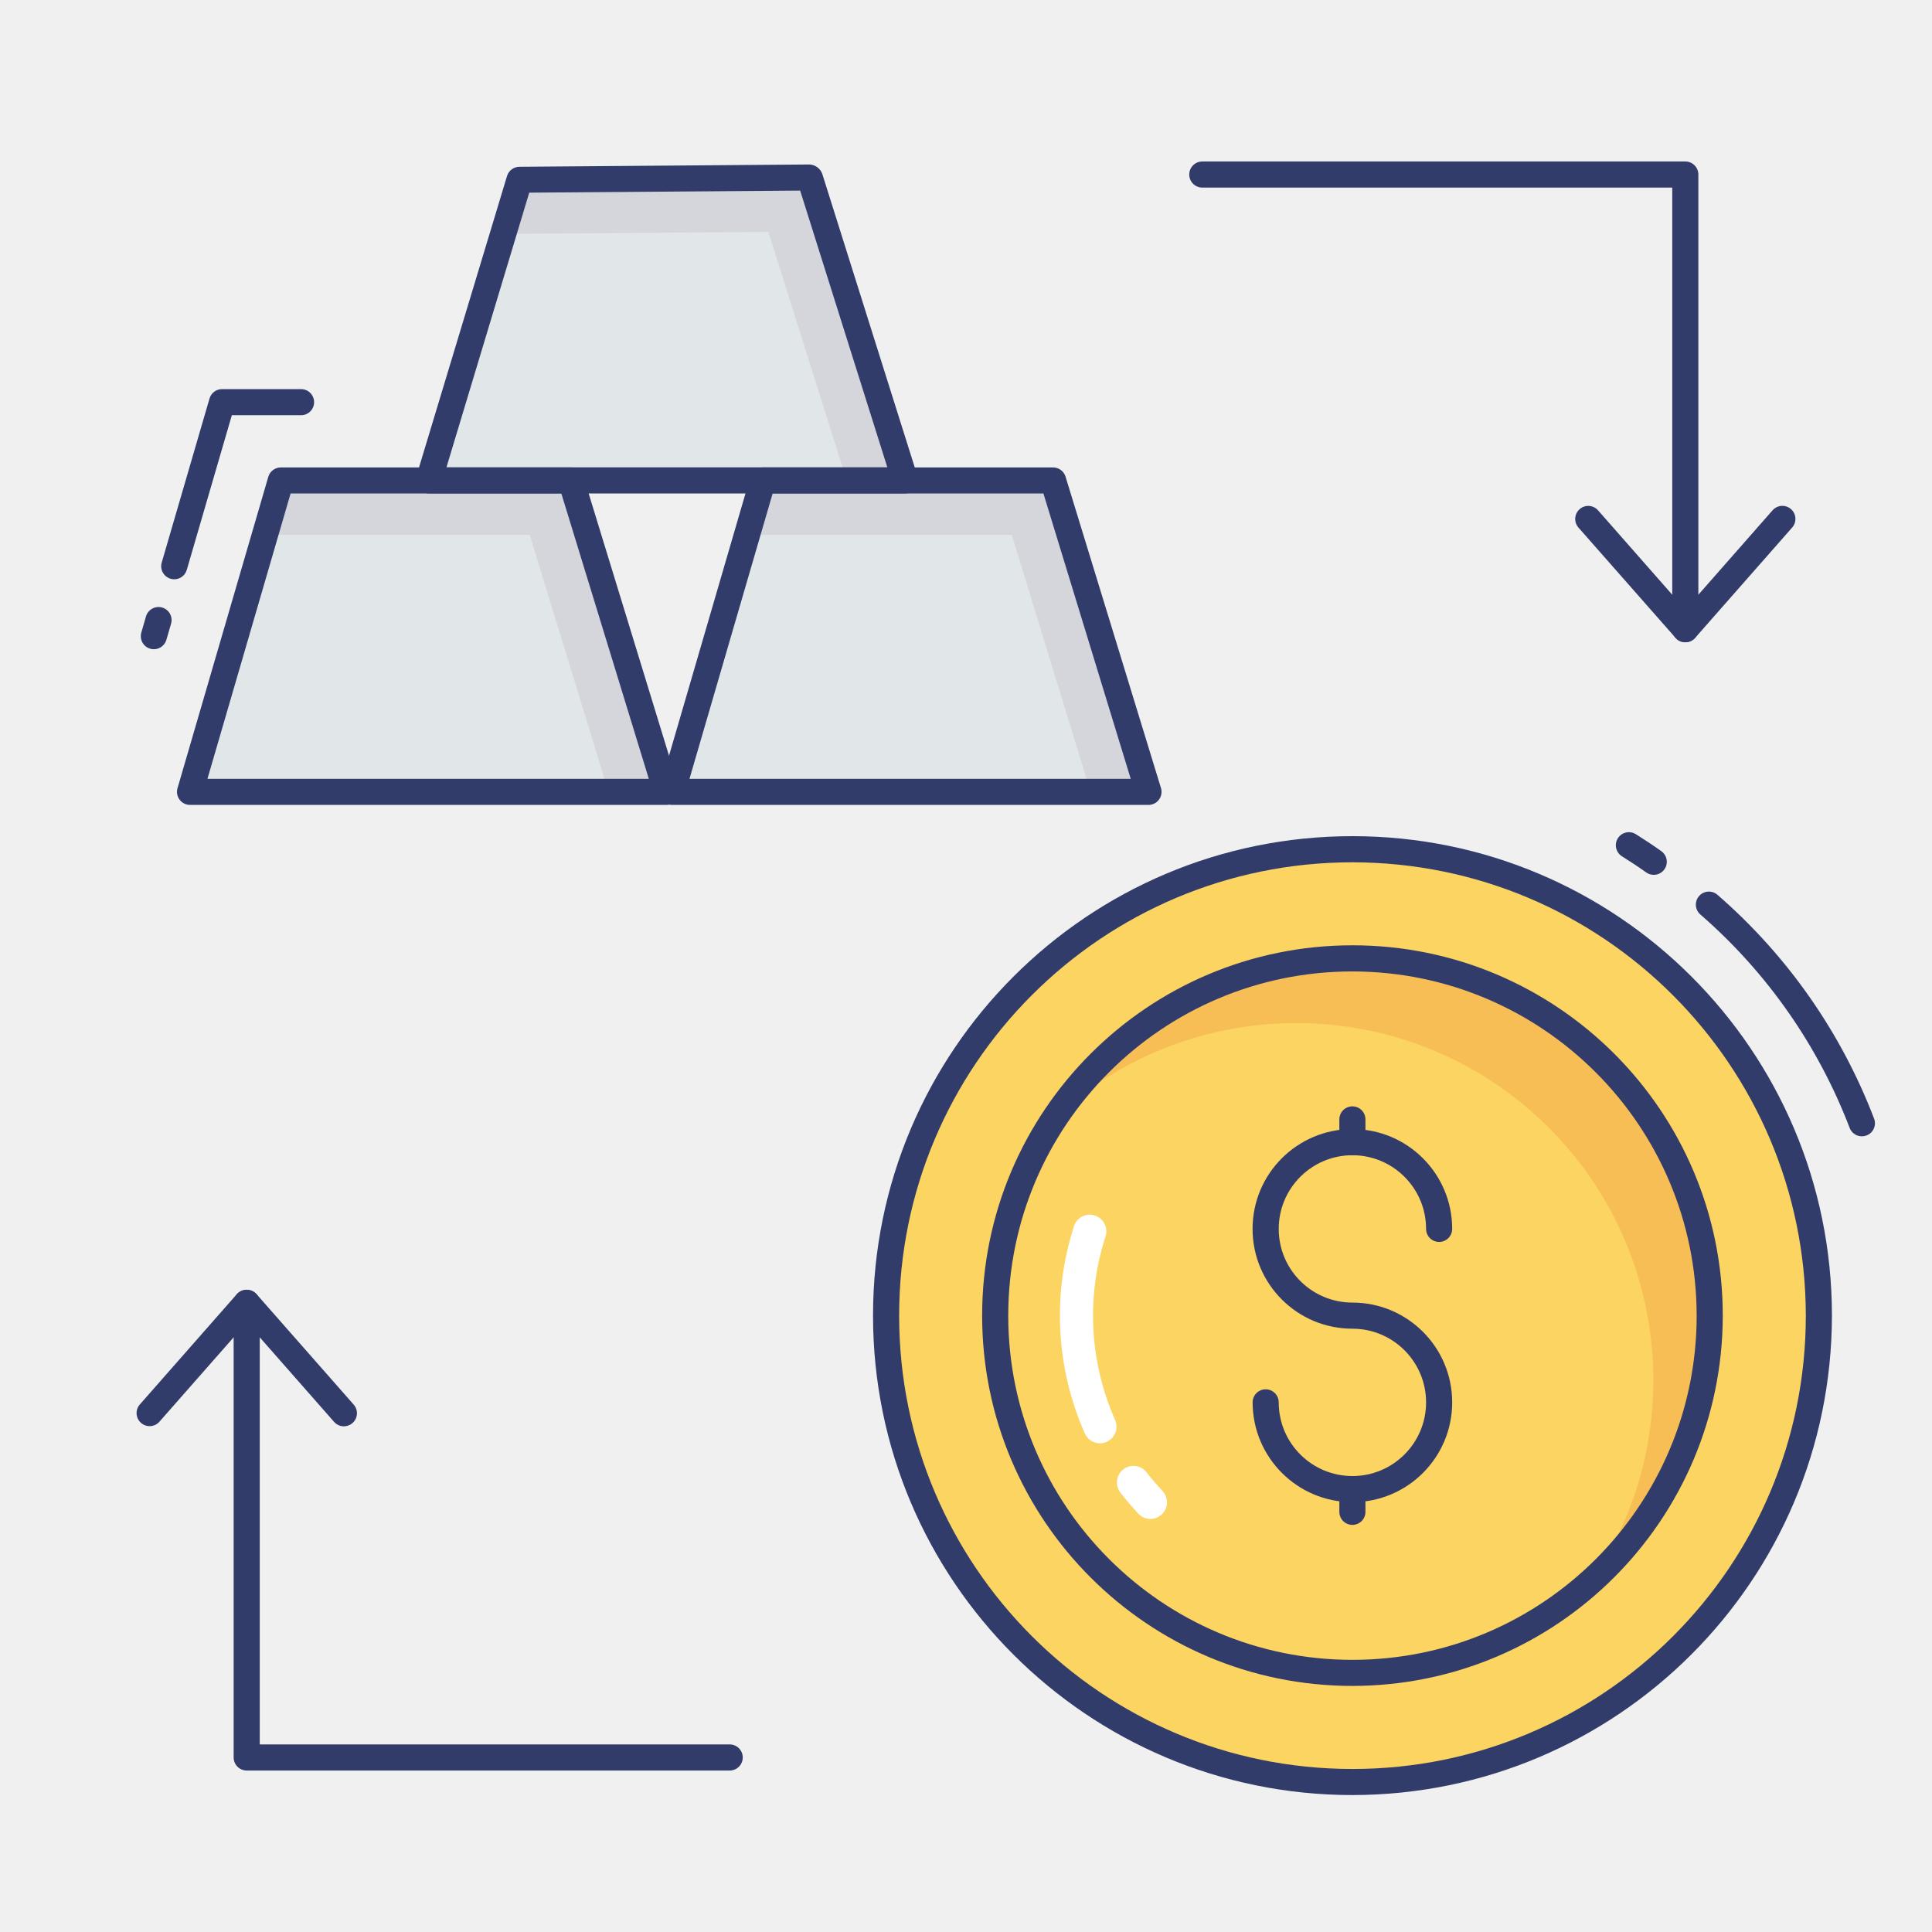
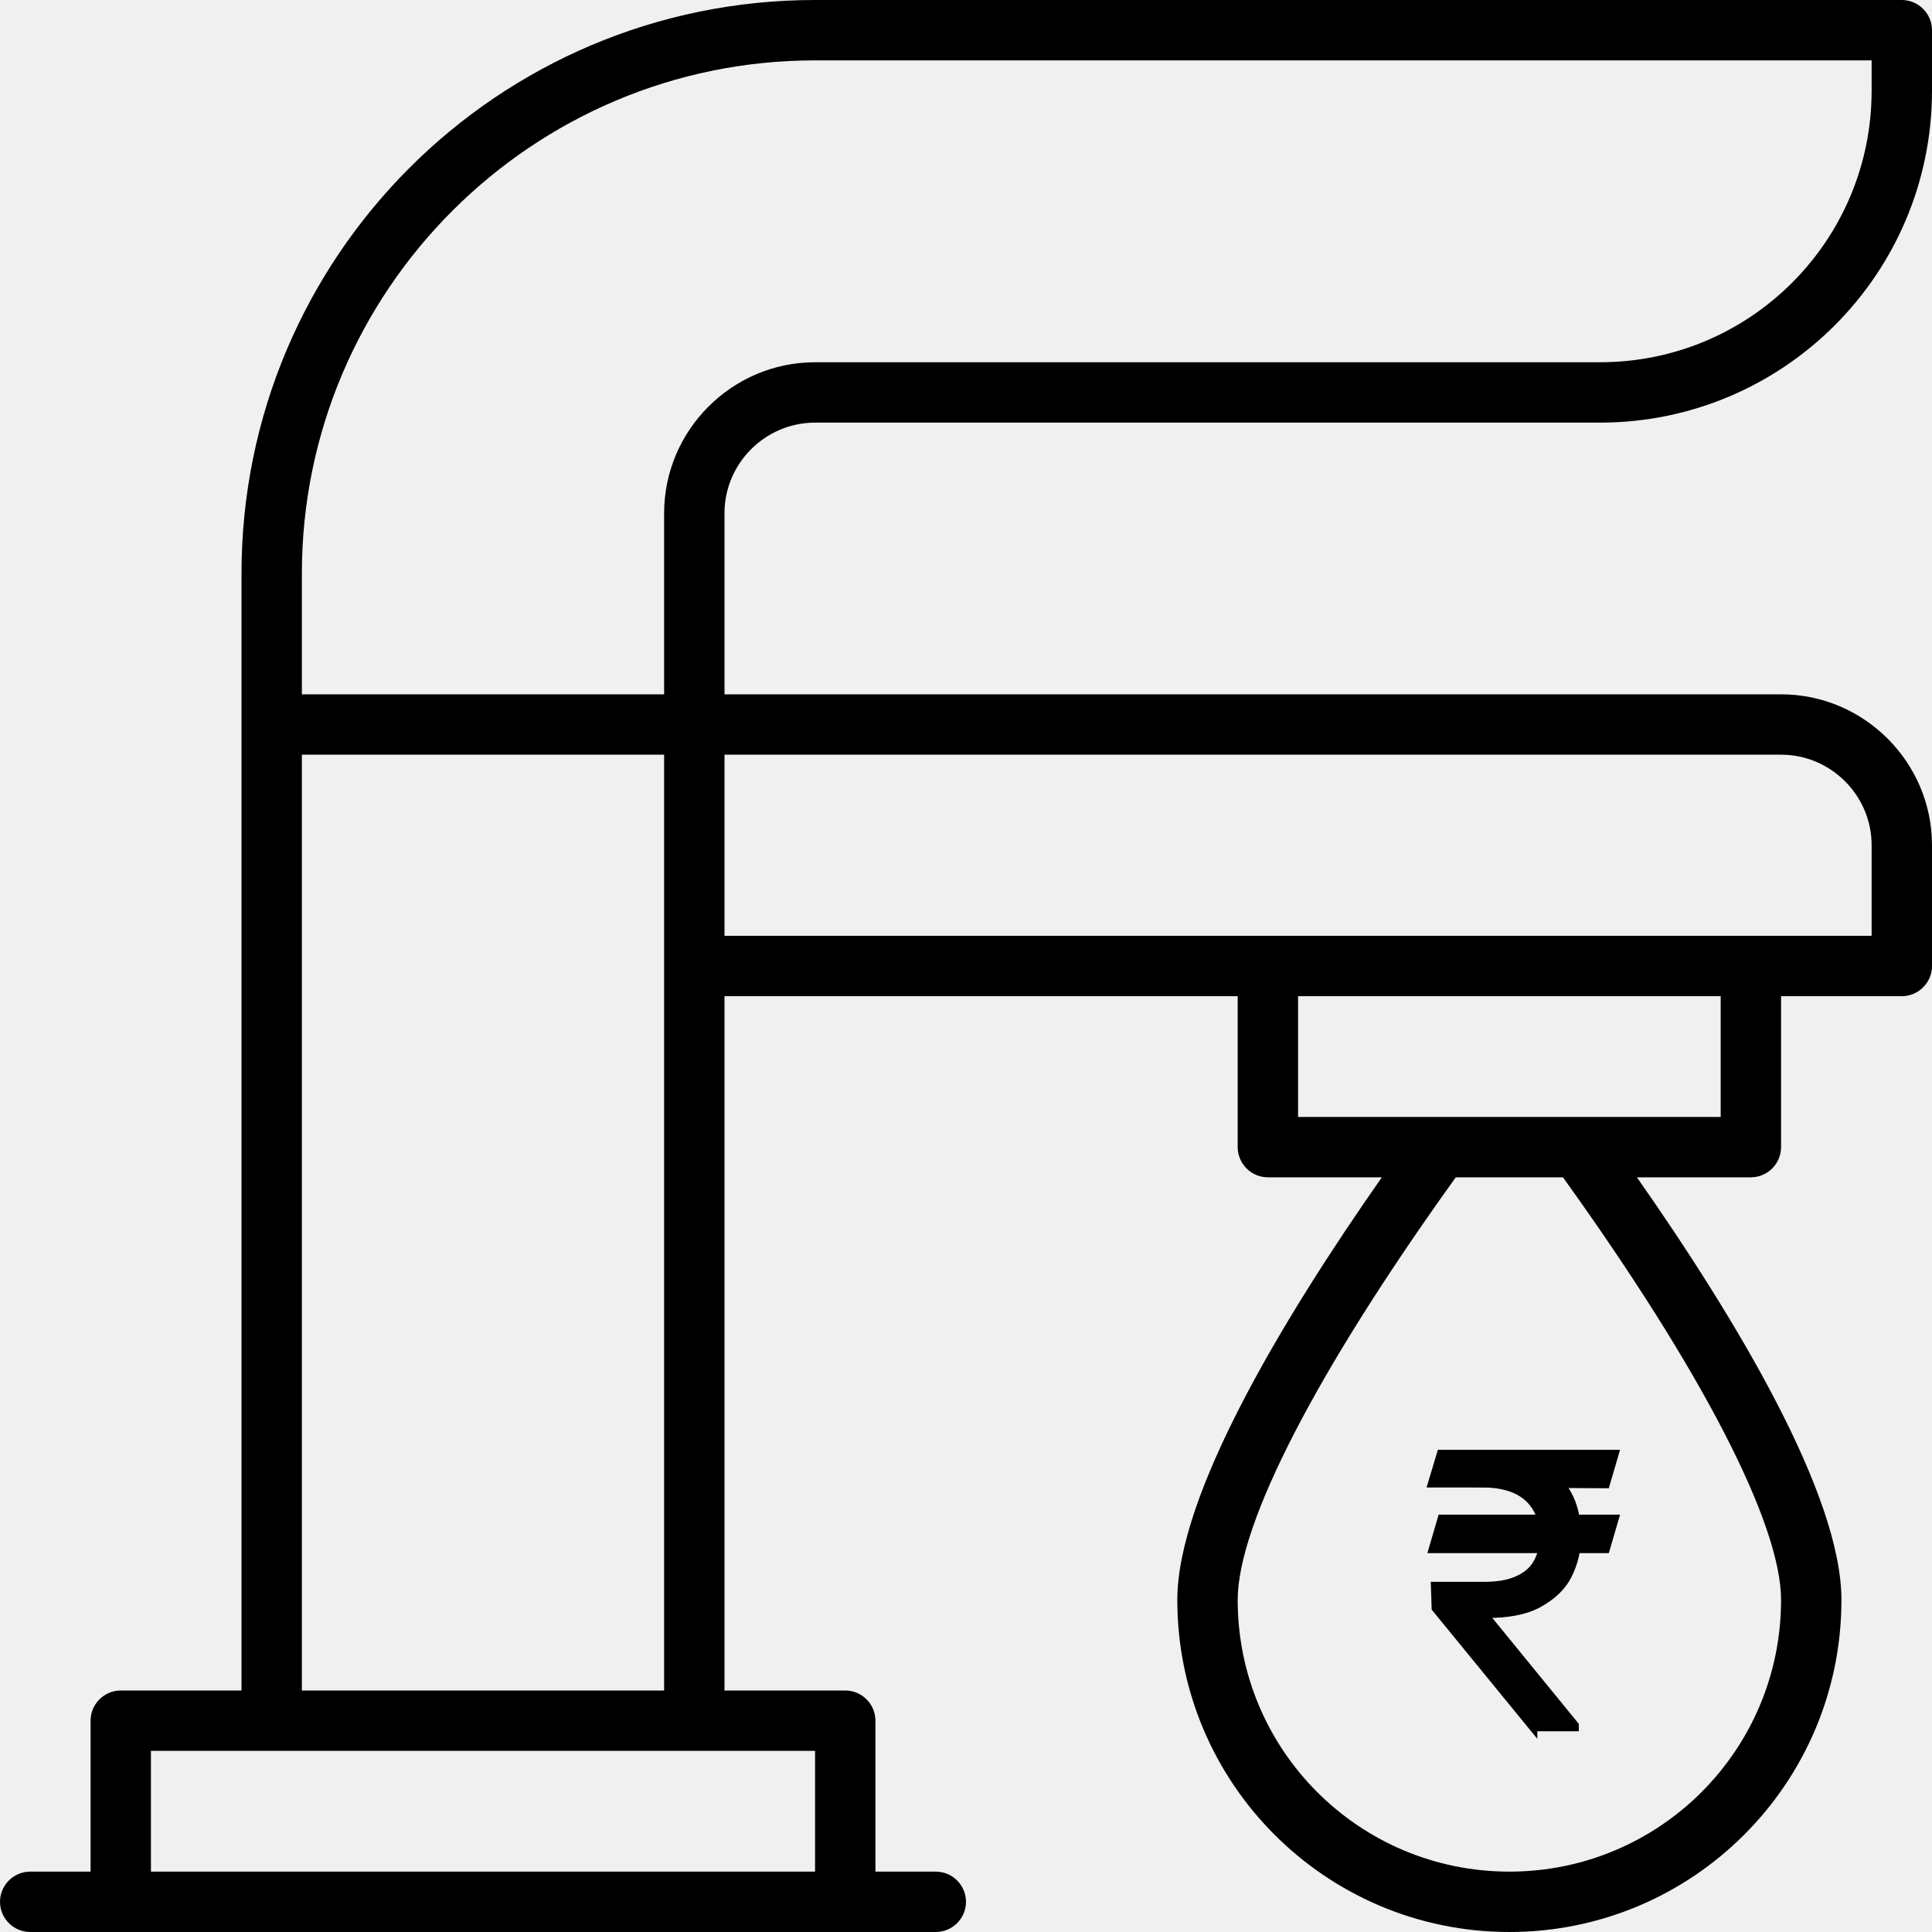
- <svg xmlns="http://www.w3.org/2000/svg" id="SvgjsSvg1089" width="256" height="256" version="1.1">
-   <defs id="SvgjsDefs1090" />
-   <g id="SvgjsG1091">
-     <svg data-name="line color" viewBox="0 0 74 74" width="256" height="256">
-       <polygon fill="#e1e6e9" points="25.527 30.33 7.279 30.33 10.756 18.405 21.872 18.405 25.527 30.33" class="colore1e6e9 svgShape" />
-       <polygon fill="#e1e6e9" points="43.99 30.33 25.742 30.33 29.219 18.405 40.335 18.405 43.99 30.33" class="colore1e6e9 svgShape" />
-       <polygon fill="#e1e6e9" points="34.669 18.405 16.422 18.405 19.898 6.887 31.014 6.803 34.669 18.405" class="colore1e6e9 svgShape" />
-       <polygon fill="#d5d6db" points="20.289 20.485 23.306 30.33 25.527 30.33 21.872 18.405 10.756 18.405 10.149 20.485 20.289 20.485" class="colord5d6db svgShape" />
-       <polygon fill="#d5d6db" points="38.752 20.485 41.769 30.33 43.99 30.33 40.335 18.405 29.219 18.405 28.613 20.485 38.752 20.485" class="colord5d6db svgShape" />
-       <polygon fill="#d5d6db" points="29.431 8.883 32.431 18.405 34.669 18.405 31.014 6.803 19.898 6.887 19.273 8.96 29.431 8.883" class="colord5d6db svgShape" />
-       <circle cx="51.803" cy="50.392" r="17.863" fill="#fcd462" class="colorfcd462 svgShape" />
-       <path fill="#323c6b" d="M51.8,68.755A18.364,18.364,0,1,1,70.167,50.392,18.384,18.384,0,0,1,51.8,68.755Zm0-35.727A17.364,17.364,0,1,0,69.167,50.392,17.383,17.383,0,0,0,51.8,33.028Z" class="color323c6b svgShape" />
-       <circle cx="51.803" cy="50.392" r="13.683" fill="#fcd462" class="colorfcd462 svgShape" />
-       <path fill="#f7be56" d="M51.8,36.708a13.669,13.669,0,0,0-11.346,6.033A13.676,13.676,0,0,1,60.986,60.515,13.669,13.669,0,0,0,51.8,36.708Z" class="colorf7be56 svgShape" />
-       <path fill="#323c6b" d="M51.8,57.536a3.827,3.827,0,0,1-3.822-3.822.5.5,0,0,1,1,0A2.822,2.822,0,1,0,51.8,50.892a3.823,3.823,0,1,1,3.822-3.823.5.5,0,0,1-1,0A2.822,2.822,0,1,0,51.8,49.892a3.822,3.822,0,1,1,0,7.644Z" class="color323c6b svgShape" />
-       <path fill="#323c6b" d="M51.8 44.247a.5.5 0 0 1-.5-.5v-.871a.5.5 0 0 1 1 0v.871A.5.5 0 0 1 51.8 44.247zM51.8 58.407a.5.5 0 0 1-.5-.5v-.871a.5.5 0 0 1 1 0v.871A.5.5 0 0 1 51.8 58.407zM27.949 67.815H9.449a.5.5 0 0 1-.5-.5V49.9a.5.5 0 0 1 1 0V66.815h18a.5.5 0 0 1 0 1z" class="color323c6b svgShape" />
-       <path fill="#323c6b" d="M13.173 54.632a.5.5 0 0 1-.376-.17L9.449 50.654 6.1 54.462a.5.5 0 0 1-.751-.66l3.724-4.235a.516.516 0 0 1 .751 0L13.548 53.8a.5.5 0 0 1-.375.83zM64.551 24.6a.5.5 0 0 1-.5-.5V7.185h-18a.5.5 0 0 1 0-1h18.5a.5.5 0 0 1 .5.5V24.1A.5.5 0 0 1 64.551 24.6z" class="color323c6b svgShape" />
-       <path fill="#323c6b" d="M64.551 24.6a.5.5 0 0 1-.375-.17L60.452 20.2a.5.5 0 0 1 .751-.66l3.348 3.808L67.9 19.538a.5.5 0 0 1 .751.66l-3.724 4.235A.5.5 0 0 1 64.551 24.6zM5.893 24.867a.484.484 0 0 1-.14-.02.5.5 0 0 1-.34-.619l.179-.618a.5.5 0 1 1 .96.28l-.179.617A.5.5 0 0 1 5.893 24.867zM6.674 22.188a.49.49 0 0 1-.14-.021.5.5 0 0 1-.34-.62l1.831-6.283a.5.5 0 0 1 .48-.36h3.026a.5.5 0 1 1 0 1H8.88L7.154 21.828A.5.5 0 0 1 6.674 22.188zM63.343 33.509a.5.5 0 0 1-.289-.092c-.3-.215-.613-.42-.929-.618a.5.5 0 0 1 .531-.848c.332.208.658.424.977.651a.5.5 0 0 1-.29.907zM71.313 43.524a.5.5 0 0 1-.467-.322 20.56 20.56 0 0 0-5.7-8.159.5.5 0 1 1 .656-.753 21.541 21.541 0 0 1 5.98 8.556.5.5 0 0 1-.289.645A.487.487 0 0 1 71.313 43.524zM25.527 30.83H7.279a.5.5 0 0 1-.48-.64l3.477-11.926a.5.5 0 0 1 .48-.36H21.872a.5.5 0 0 1 .478.354l3.655 11.926a.5.5 0 0 1-.478.646zm-17.581-1H24.851L21.5 18.9H11.131z" class="color323c6b svgShape" />
-       <path fill="#323c6b" d="M43.99,30.83H25.742a.5.5,0,0,1-.48-.64l3.477-11.926a.5.5,0,0,1,.48-.36H40.335a.5.5,0,0,1,.478.354l3.655,11.926a.5.5,0,0,1-.478.646Zm-17.581-1h16.9L39.965,18.9H29.594Z" class="color323c6b svgShape" />
-       <path fill="#323c6b" d="M34.669 18.9H16.422a.5.5 0 0 1-.479-.644L19.42 6.743a.5.5 0 0 1 .475-.355L31.01 6.3a.546.546 0 0 1 .481.349l3.655 11.6a.5.5 0 0 1-.477.65zM17.1 17.9H33.987l-3.339-10.6-10.377.079zM51.8 64.575A14.184 14.184 0 1 1 65.986 50.392 14.2 14.2 0 0 1 51.8 64.575zm0-27.367A13.184 13.184 0 1 0 64.986 50.392 13.2 13.2 0 0 0 51.8 37.208z" class="color323c6b svgShape" />
-       <path fill="#ffffff" d="M44.065 58.179a.631.631 0 0 1-.466-.205c-.24-.26-.474-.526-.689-.808a.634.634 0 0 1 1.01-.768c.19.25.4.485.612.717a.635.635 0 0 1-.467 1.064zM42.131 55.281a.633.633 0 0 1-.581-.379 11.153 11.153 0 0 1-.408-7.955.635.635 0 0 1 1.208.39 9.882 9.882 0 0 0 .361 7.053.636.636 0 0 1-.325.837A.625.625 0 0 1 42.131 55.281z" class="colorfff svgShape" />
-     </svg>
+ <svg xmlns="http://www.w3.org/2000/svg" version="1.1" id="SvgjsSvg1339" x="0px" y="0px" viewBox="0 0 256 256" style="enable-background:new 0 0 256 256;" xml:space="preserve">
+   <style type="text/css">
+ 	.st0{stroke:#000000;stroke-miterlimit:10;}
+ </style>
+   <g id="SvgjsG1341">
+     <path d="M108,56h104c24.3,0,44-19.7,44-44V4c0-2.2-1.8-4-4-4H108C66,0,32,34,32,76v148H16c-2.2,0-4,1.8-4,4v20H4c-2.2,0-4,1.8-4,4   s1.8,4,4,4h120c2.2,0,4-1.8,4-4s-1.8-4-4-4h-8v-20c0-2.2-1.8-4-4-4H96v-92h68v20c0,2.2,1.8,4,4,4h15.1c-13.3,19-27.1,42.1-27.1,56   c0,24.3,19.7,44,44,44s44-19.7,44-44c0-13.9-13.8-37-27.1-56H232c2.2,0,4-1.8,4-4v-20h16c2.2,0,4-1.8,4-4v-16c0-11-9-20-20-20H96   V68C96,61.4,101.4,56,108,56z M108,8h140v4c0,19.9-16.1,36-36,36H108c-11,0-20,9-20,20v24H40V76C40,38.5,70.5,8,108,8z M108,248H20   v-16h88V248z M40,224V100h48v124H40z M236,212c0,19.9-16.1,36-36,36s-36-16.1-36-36c0-10.1,10.5-30.4,28.9-56h14.2   C225.5,181.6,236,201.9,236,212z M228,148h-56v-16h56V148z M248,112v12H96v-24h140C242.6,100,248,105.4,248,112z" />
+   </g>
+   <g>
+     <g>
+       <path class="st0" d="M203.2,229l-13-15.9l-0.1-3h6.5c1.7,0,3.1-0.2,4.3-0.7s2.1-1.2,2.7-2.2c0.6-1,0.9-2.2,0.9-3.6    c0-2.2-0.7-3.9-2-5.1c-1.3-1.2-3.3-1.9-6-1.9h-6.8l1.2-4h5.6c2.9,0,5.3,0.5,7.1,1.4c1.9,1,3.2,2.3,4.1,3.9s1.3,3.5,1.3,5.6    c0,1.9-0.4,3.6-1.2,5.2c-0.8,1.6-2.1,2.8-3.9,3.8s-4.2,1.4-7.1,1.4h-0.1l12,14.7v0.3H203.2z M214,201.2l-1.2,4.1h-23l1.2-4.1H214z     M214,192.6l-1.2,4.1l-18.1-0.1l1.2-4H214z" />
+     </g>
  </g>
</svg>
